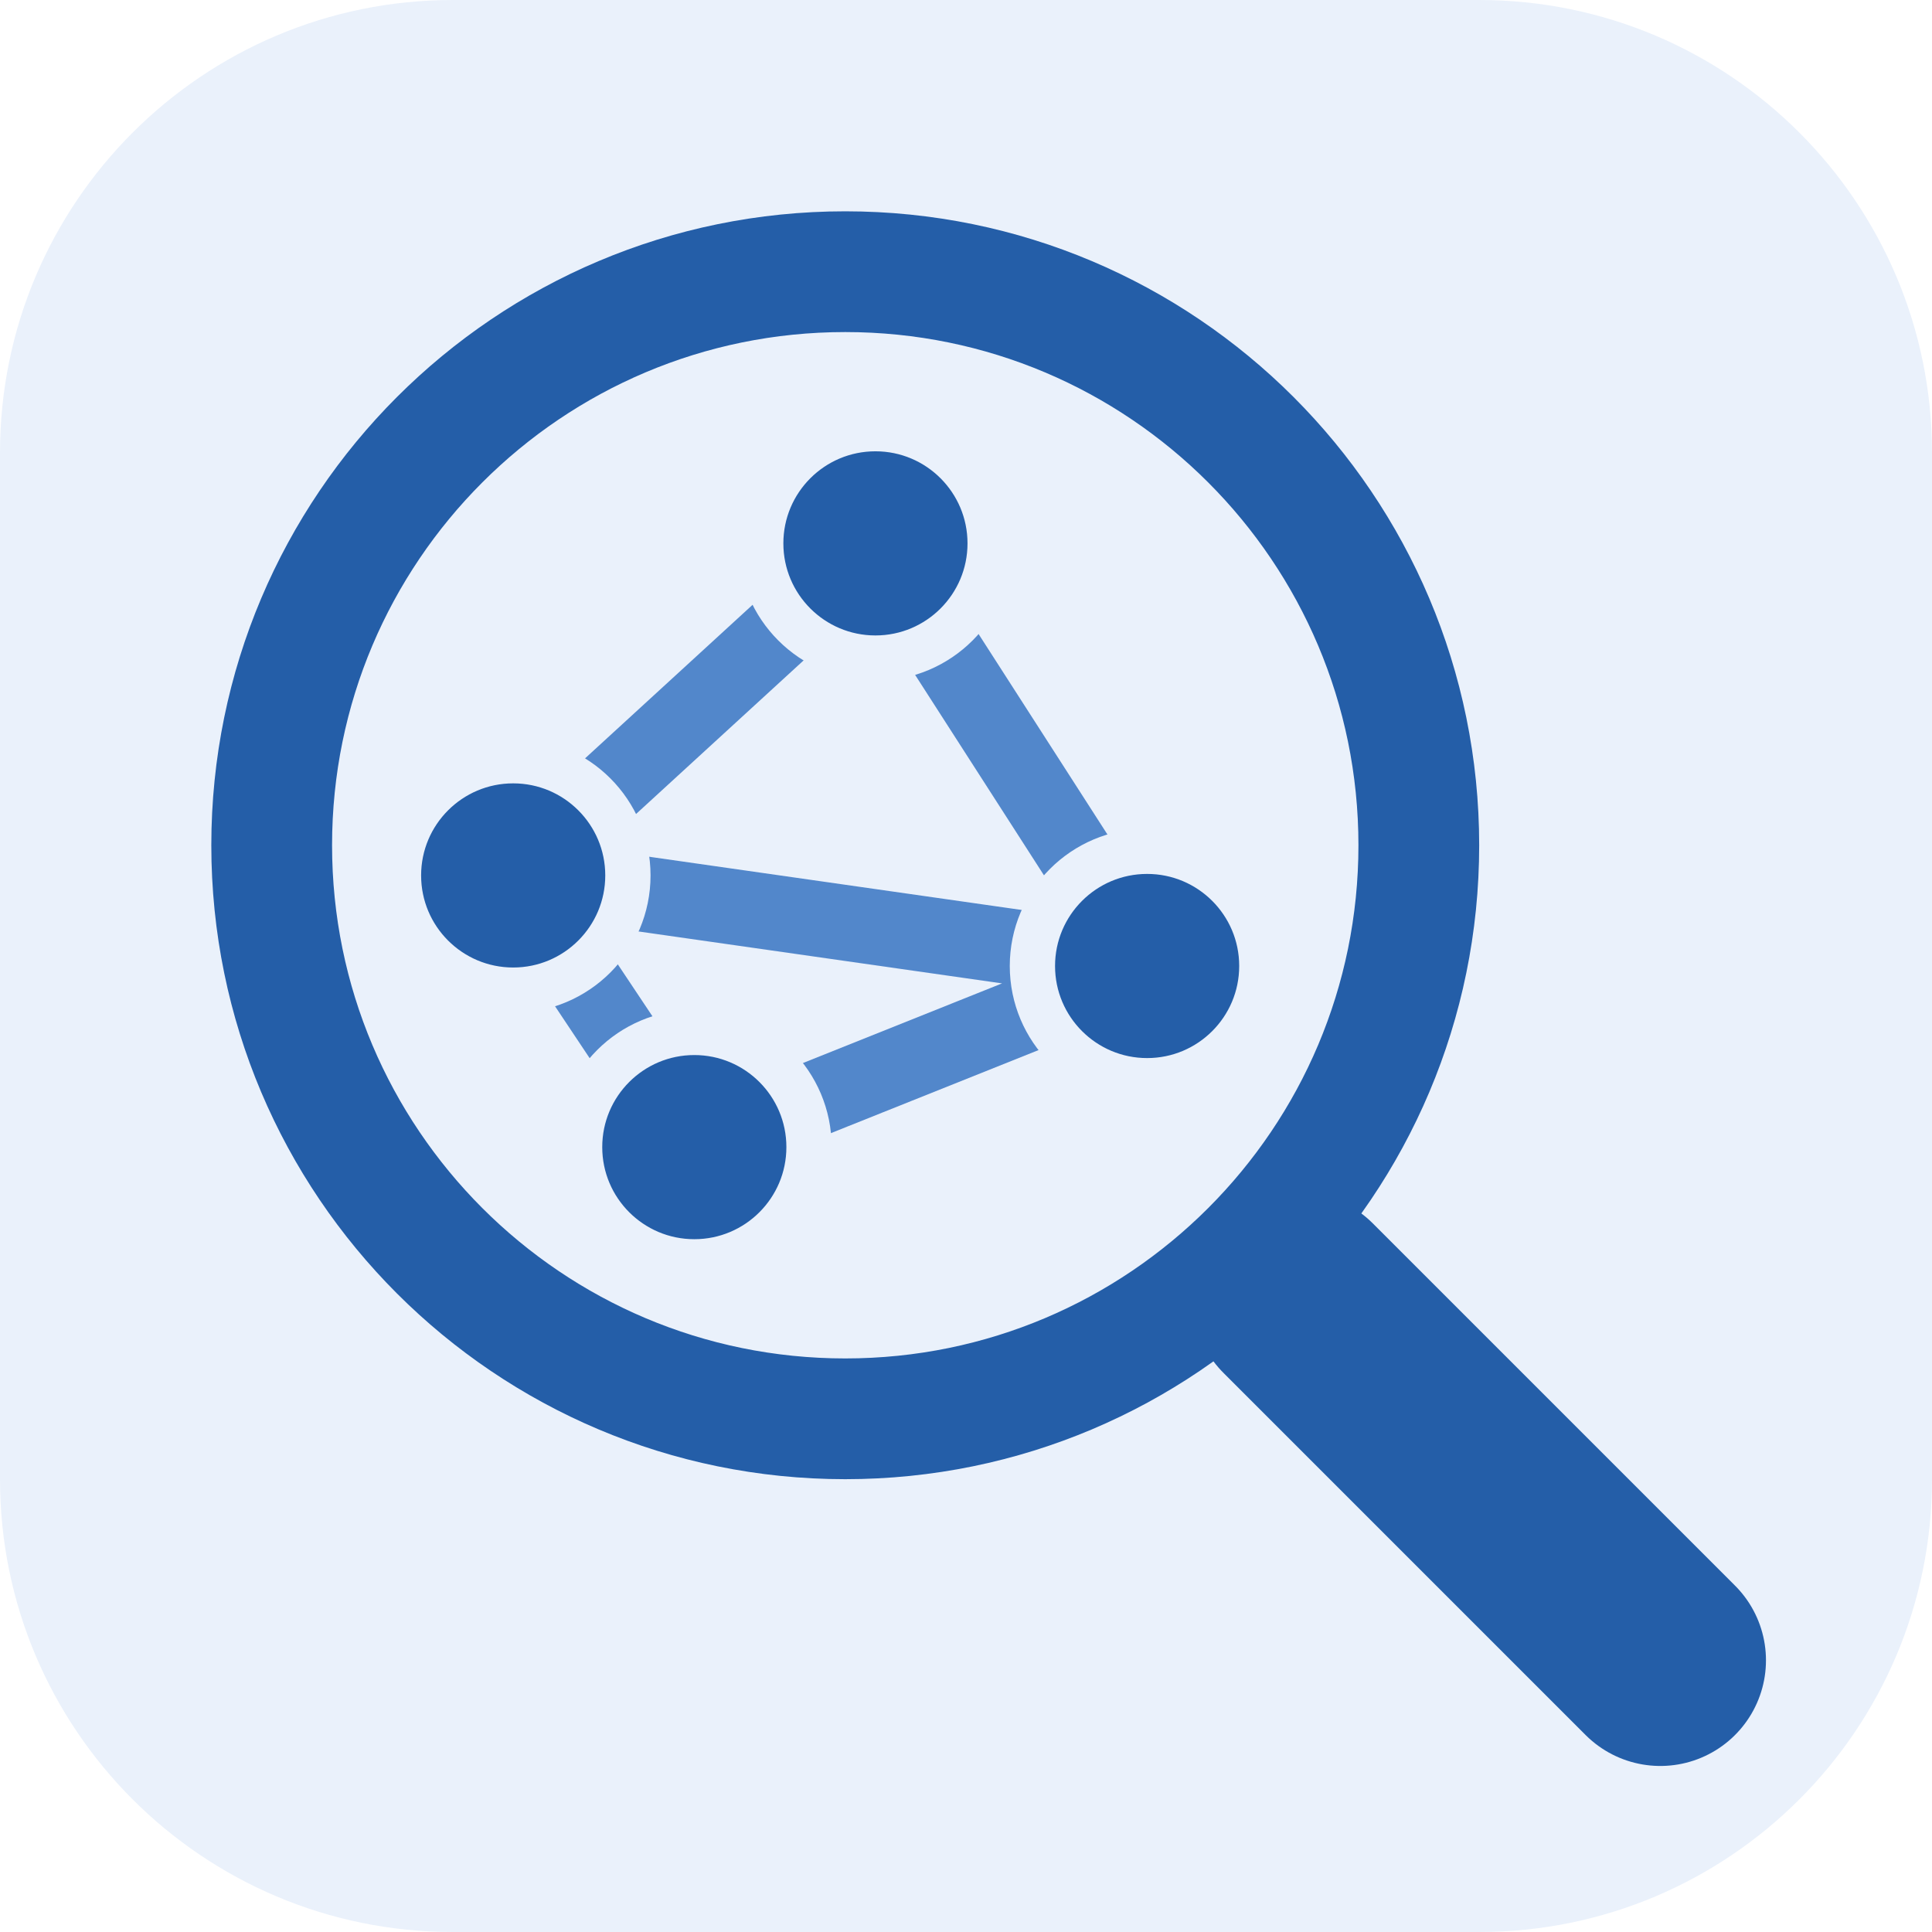
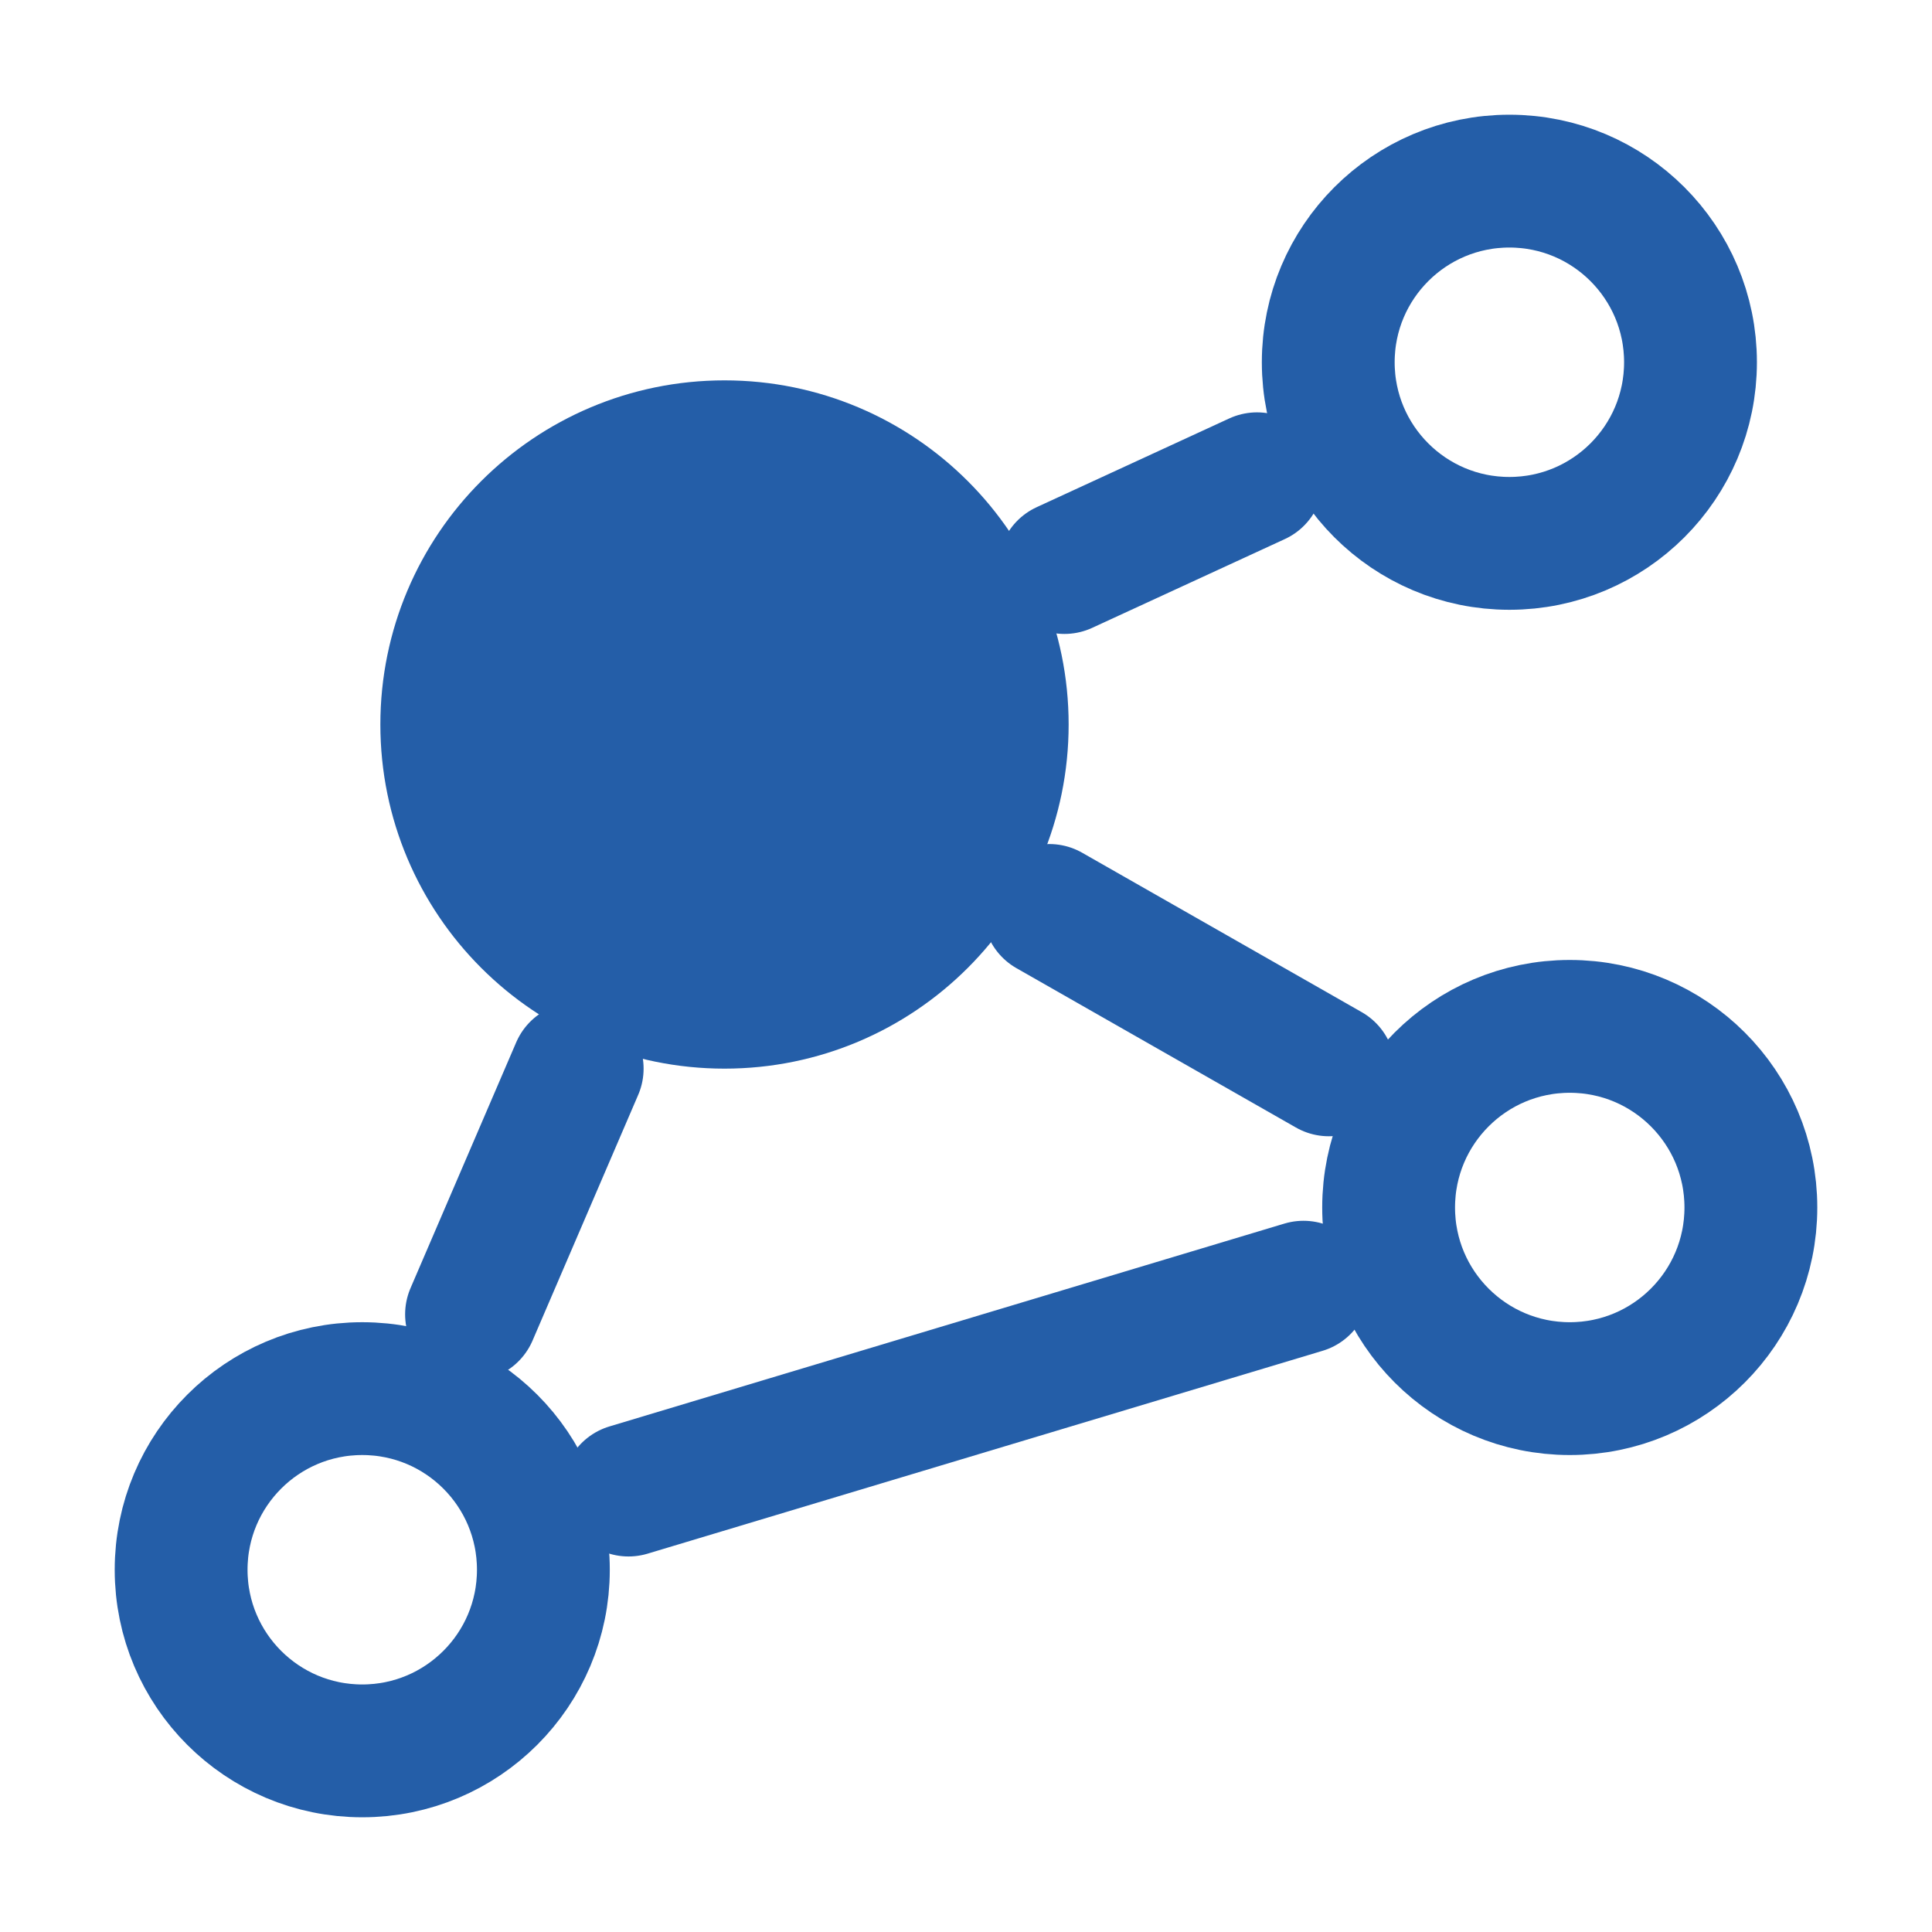
- <svg xmlns="http://www.w3.org/2000/svg" width="64" height="64" viewBox="0 0 64 64" role="img" aria-labelledby="title">
-   <rect width="64" height="64" rx="15" fill="#eaf1fb" />
-   <path d="M43 43 55 55" fill="none" stroke="#245ea8" stroke-width="7" stroke-linecap="round" />
-   <circle cx="28" cy="28" r="19" fill="none" stroke="#245ea8" stroke-width="4" />
-   <path d="m17 29 12-11 9 14-15 6-6-9 21 3" fill="none" stroke="#5287cb" stroke-width="2.5" stroke-linecap="round" stroke-linejoin="round" />
-   <g fill="#245ea8" stroke="#eaf1fb" stroke-width="1.5">
-     <circle cx="17" cy="29" r="3.8" />
-     <circle cx="29" cy="18" r="3.8" />
-     <circle cx="38" cy="32" r="3.8" />
-     <circle cx="23" cy="38" r="3.8" />
-   </g>
+ <svg xmlns="http://www.w3.org/2000/svg" viewBox="0 0 32 32" fill="none" stroke="#245ea8" stroke-width="2.2" stroke-linecap="round">
+   <path d="M7.81 21.77L9.56 17.7M17.38 15.08L22.01 17.72M10.41 24.68L21.59 21.32M17.63 9.4L20.82 7.93" />
+   <circle cx="6" cy="26" r="3" fill="none" />
+   <circle cx="12" cy="12" r="4.6" fill="#245ea8" />
+   <circle cx="26" cy="20" r="3" fill="none" />
+   <circle cx="25" cy="6" r="3" fill="none" />
</svg>
